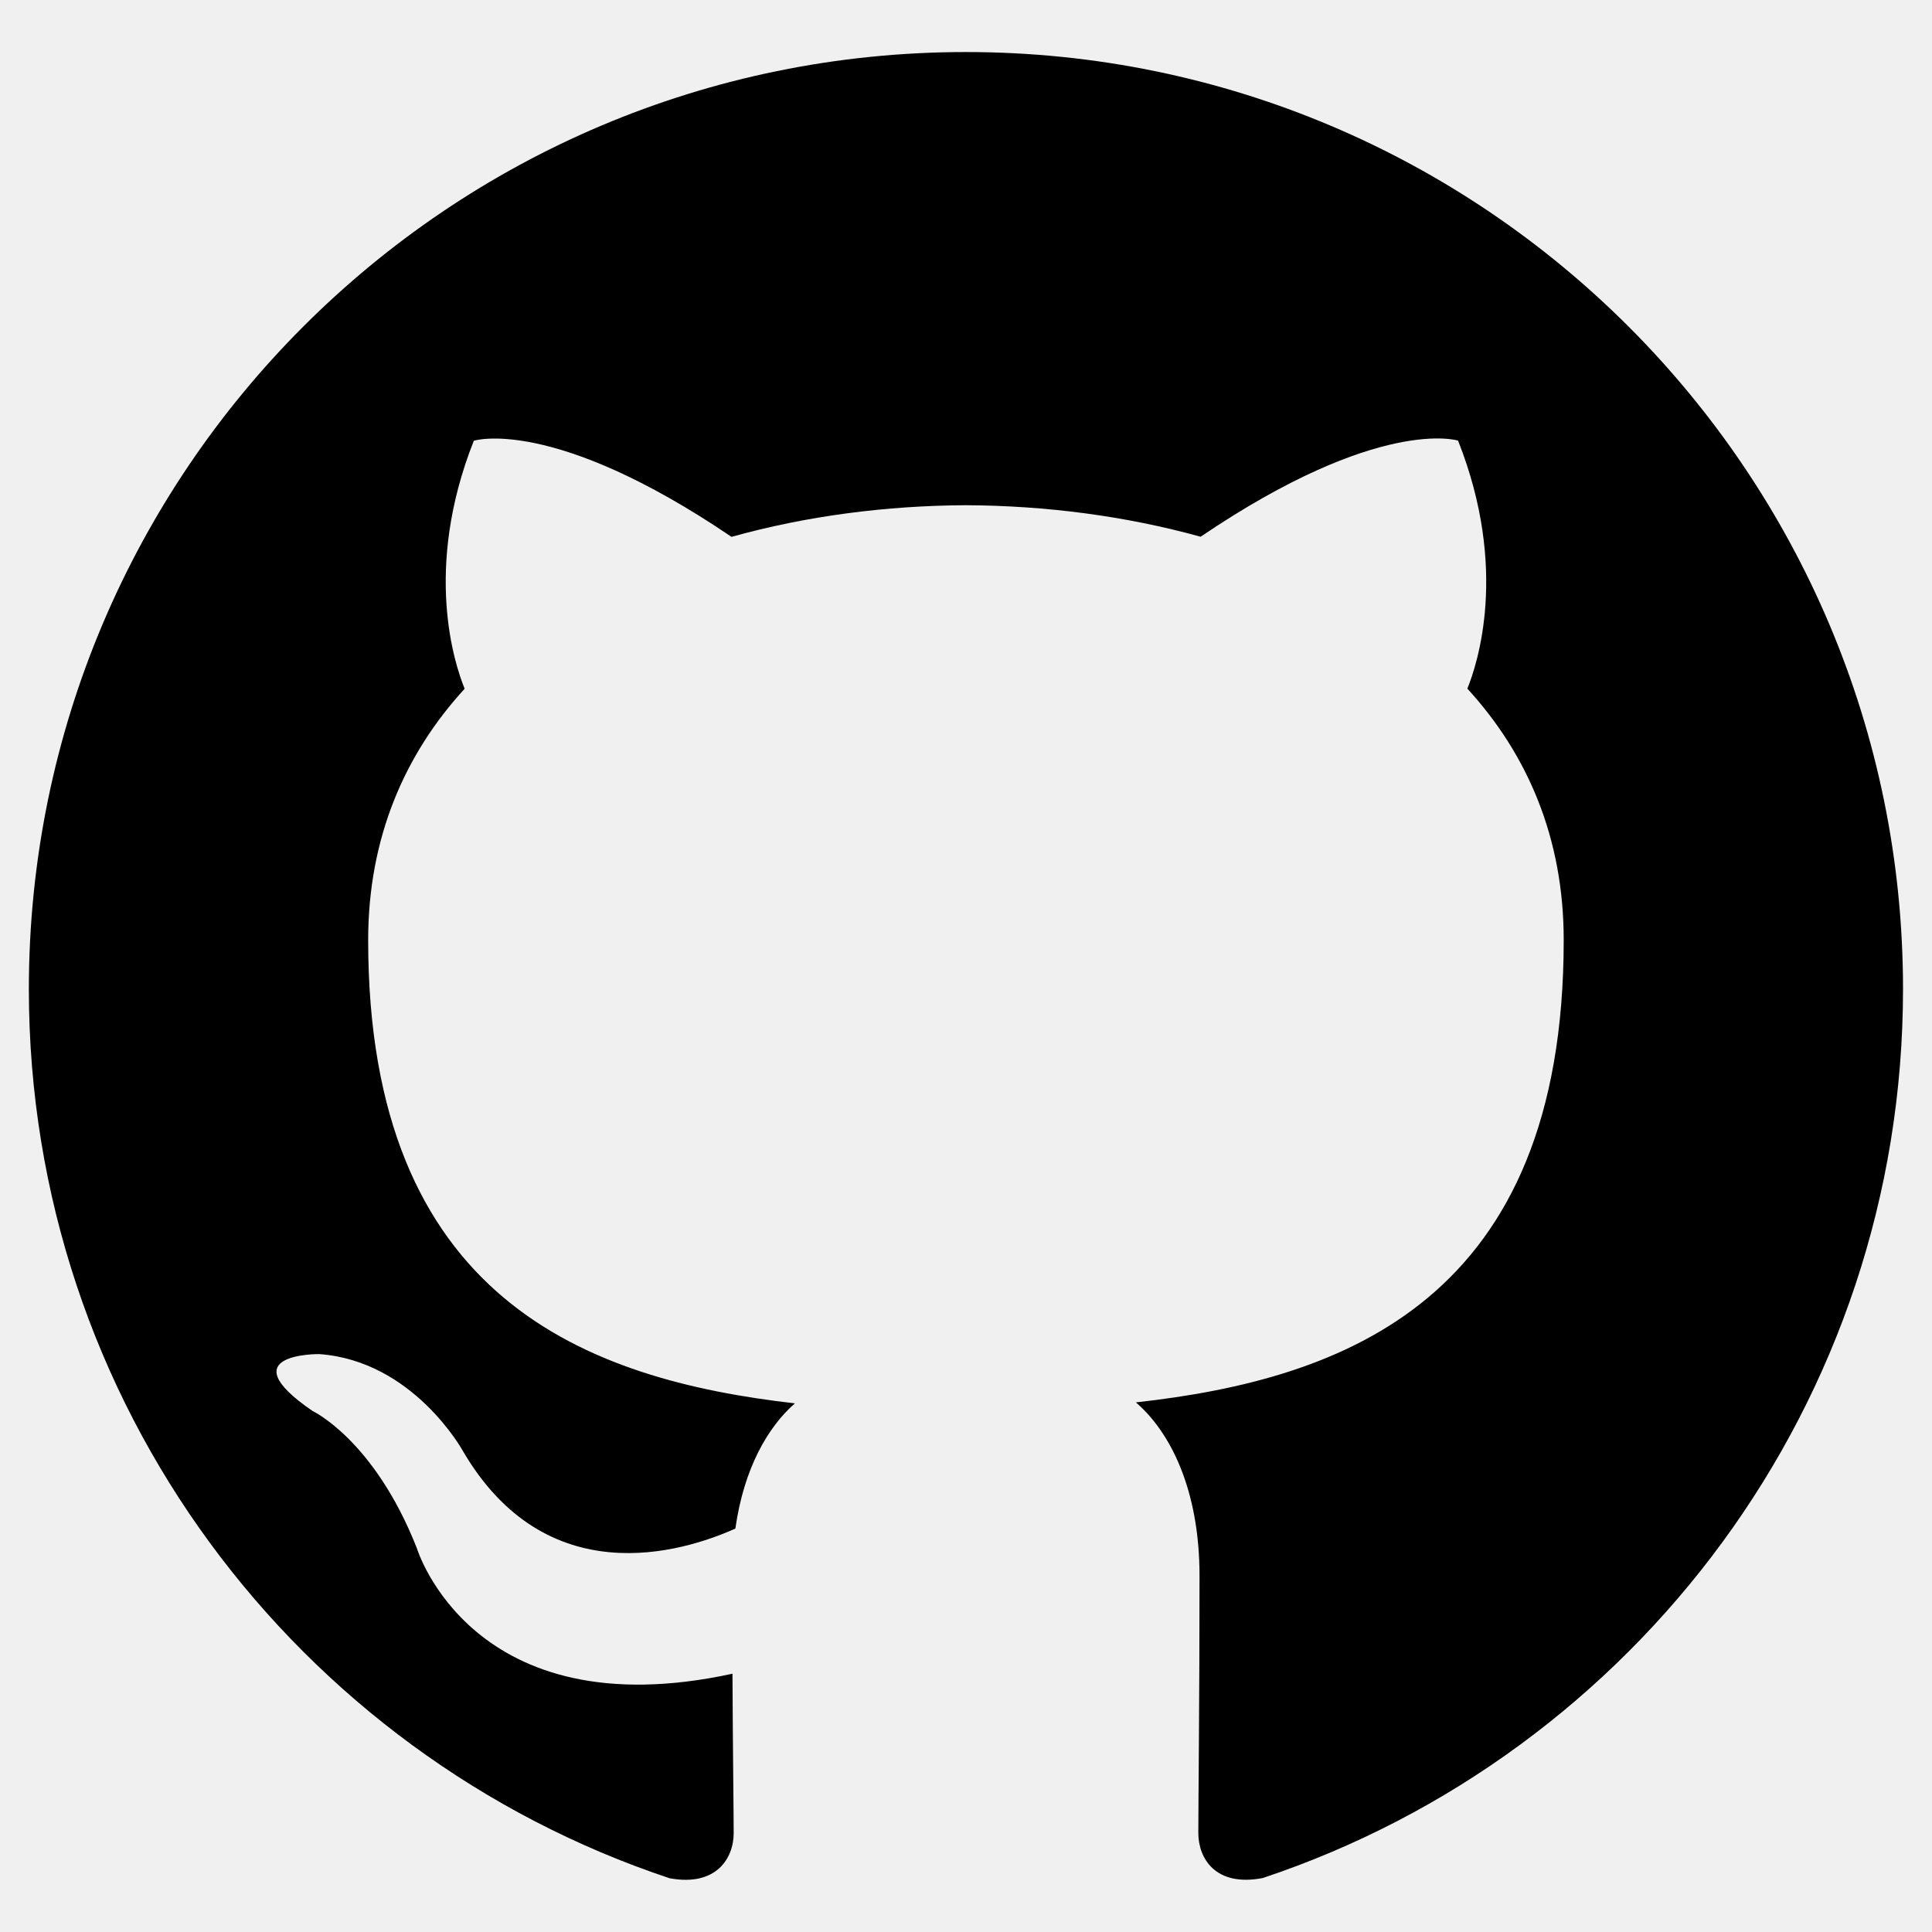
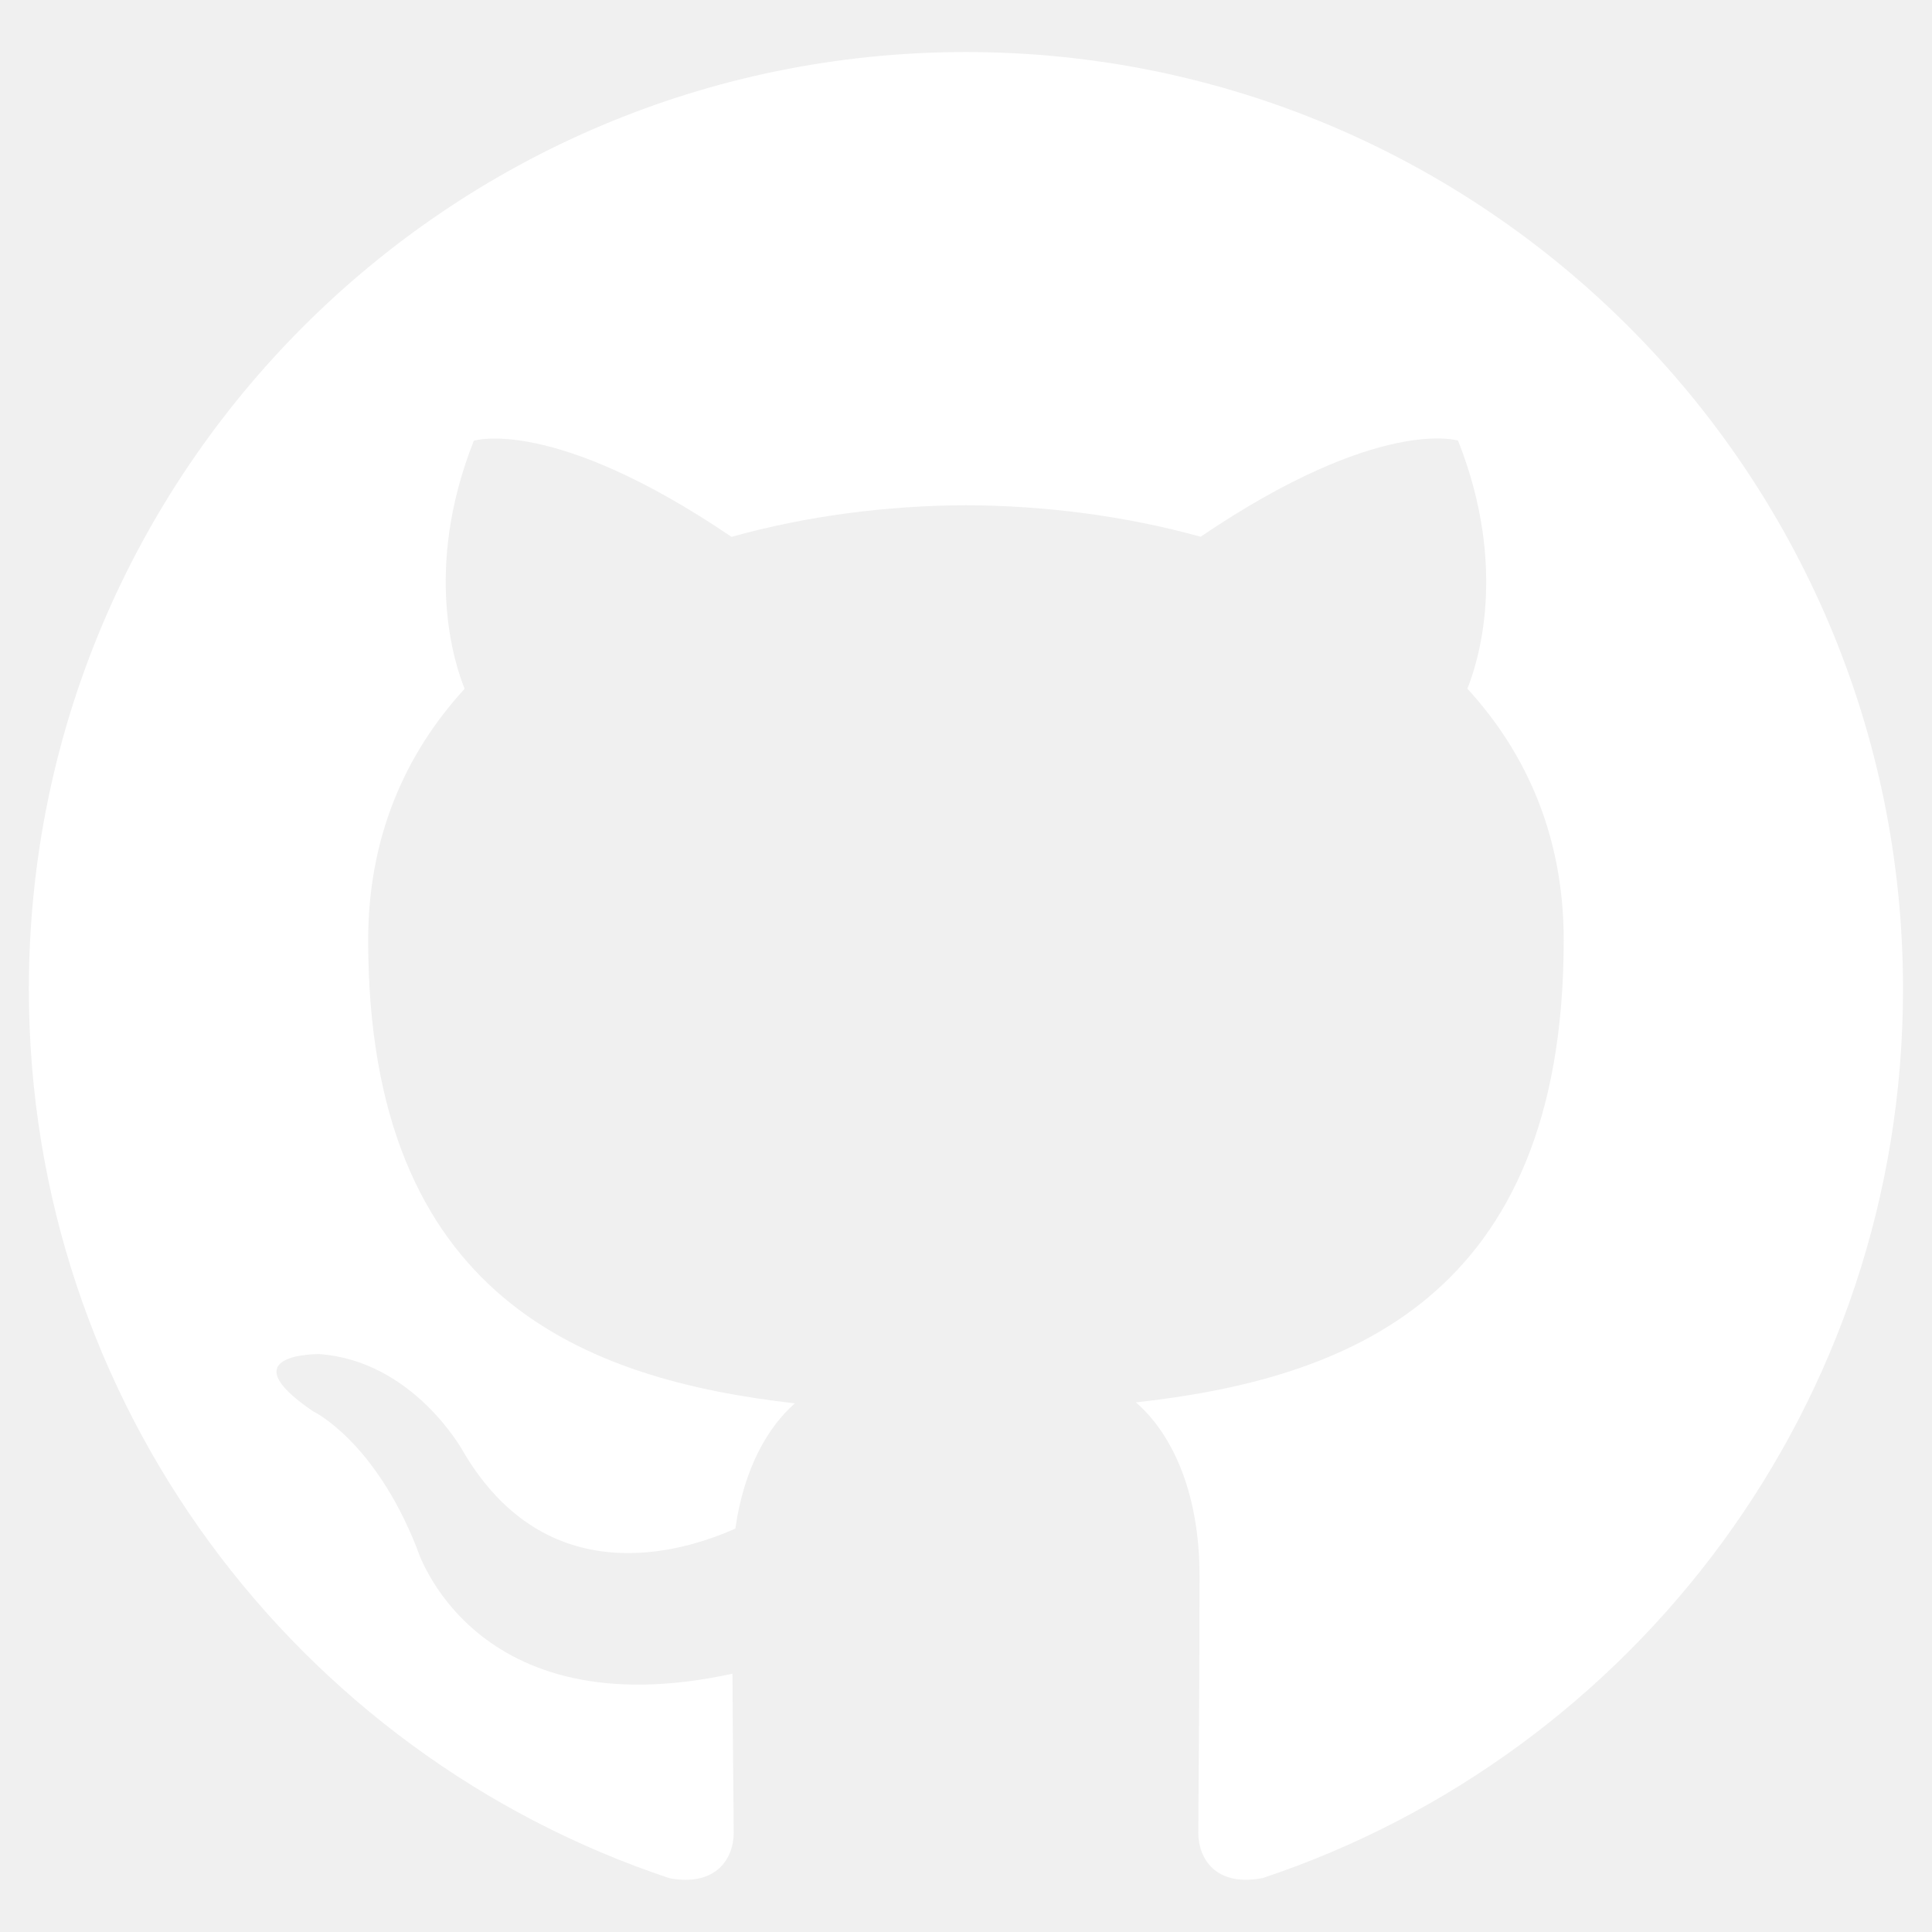
<svg xmlns="http://www.w3.org/2000/svg" viewBox="0 0 16 16" width="100%" height="100%" xml:space="preserve" id="svg2" version="1.1">
-   <path fill="#000000" d="M7.999,0.431c-4.285,0-7.76,3.474-7.76,7.761 c0,3.428,2.223,6.337,5.307,7.363c0.388,0.071,0.53-0.168,0.53-0.374c0-0.184-0.007-0.672-0.01-1.32 c-2.159,0.469-2.614-1.04-2.614-1.04c-0.353-0.896-0.862-1.135-0.862-1.135c-0.705-0.481,0.053-0.472,0.053-0.472 c0.779,0.055,1.189,0.8,1.189,0.8c0.692,1.186,1.816,0.843,2.258,0.645c0.071-0.502,0.271-0.843,0.493-1.037 C4.86,11.425,3.049,10.76,3.049,7.786c0-0.847,0.302-1.54,0.799-2.082C3.768,5.507,3.501,4.718,3.924,3.65 c0,0,0.652-0.209,2.134,0.796C6.677,4.273,7.34,4.187,8,4.184c0.659,0.003,1.323,0.089,1.943,0.261 c1.482-1.004,2.132-0.796,2.132-0.796c0.423,1.068,0.157,1.857,0.077,2.054c0.497,0.542,0.798,1.235,0.798,2.082 c0,2.981-1.814,3.637-3.543,3.829c0.279,0.24,0.527,0.713,0.527,1.437c0,1.037-0.01,1.874-0.01,2.129 c0,0.208,0.14,0.449,0.534,0.373c3.081-1.028,5.302-3.935,5.302-7.362C15.76,3.906,12.285,0.431,7.999,0.431z" />
+   <path fill="#FFFFFF" d="M7.999,0.431c-4.285,0-7.76,3.474-7.76,7.761 c0,3.428,2.223,6.337,5.307,7.363c0.388,0.071,0.53-0.168,0.53-0.374c0-0.184-0.007-0.672-0.01-1.32 c-2.159,0.469-2.614-1.04-2.614-1.04c-0.353-0.896-0.862-1.135-0.862-1.135c-0.705-0.481,0.053-0.472,0.053-0.472 c0.779,0.055,1.189,0.8,1.189,0.8c0.692,1.186,1.816,0.843,2.258,0.645c0.071-0.502,0.271-0.843,0.493-1.037 C4.86,11.425,3.049,10.76,3.049,7.786c0-0.847,0.302-1.54,0.799-2.082C3.768,5.507,3.501,4.718,3.924,3.65 c0,0,0.652-0.209,2.134,0.796C6.677,4.273,7.34,4.187,8,4.184c0.659,0.003,1.323,0.089,1.943,0.261 c1.482-1.004,2.132-0.796,2.132-0.796c0.423,1.068,0.157,1.857,0.077,2.054c0.497,0.542,0.798,1.235,0.798,2.082 c0,2.981-1.814,3.637-3.543,3.829c0.279,0.24,0.527,0.713,0.527,1.437c0,1.037-0.01,1.874-0.01,2.129 c0,0.208,0.14,0.449,0.534,0.373c3.081-1.028,5.302-3.935,5.302-7.362C15.76,3.906,12.285,0.431,7.999,0.431z" />
</svg>
